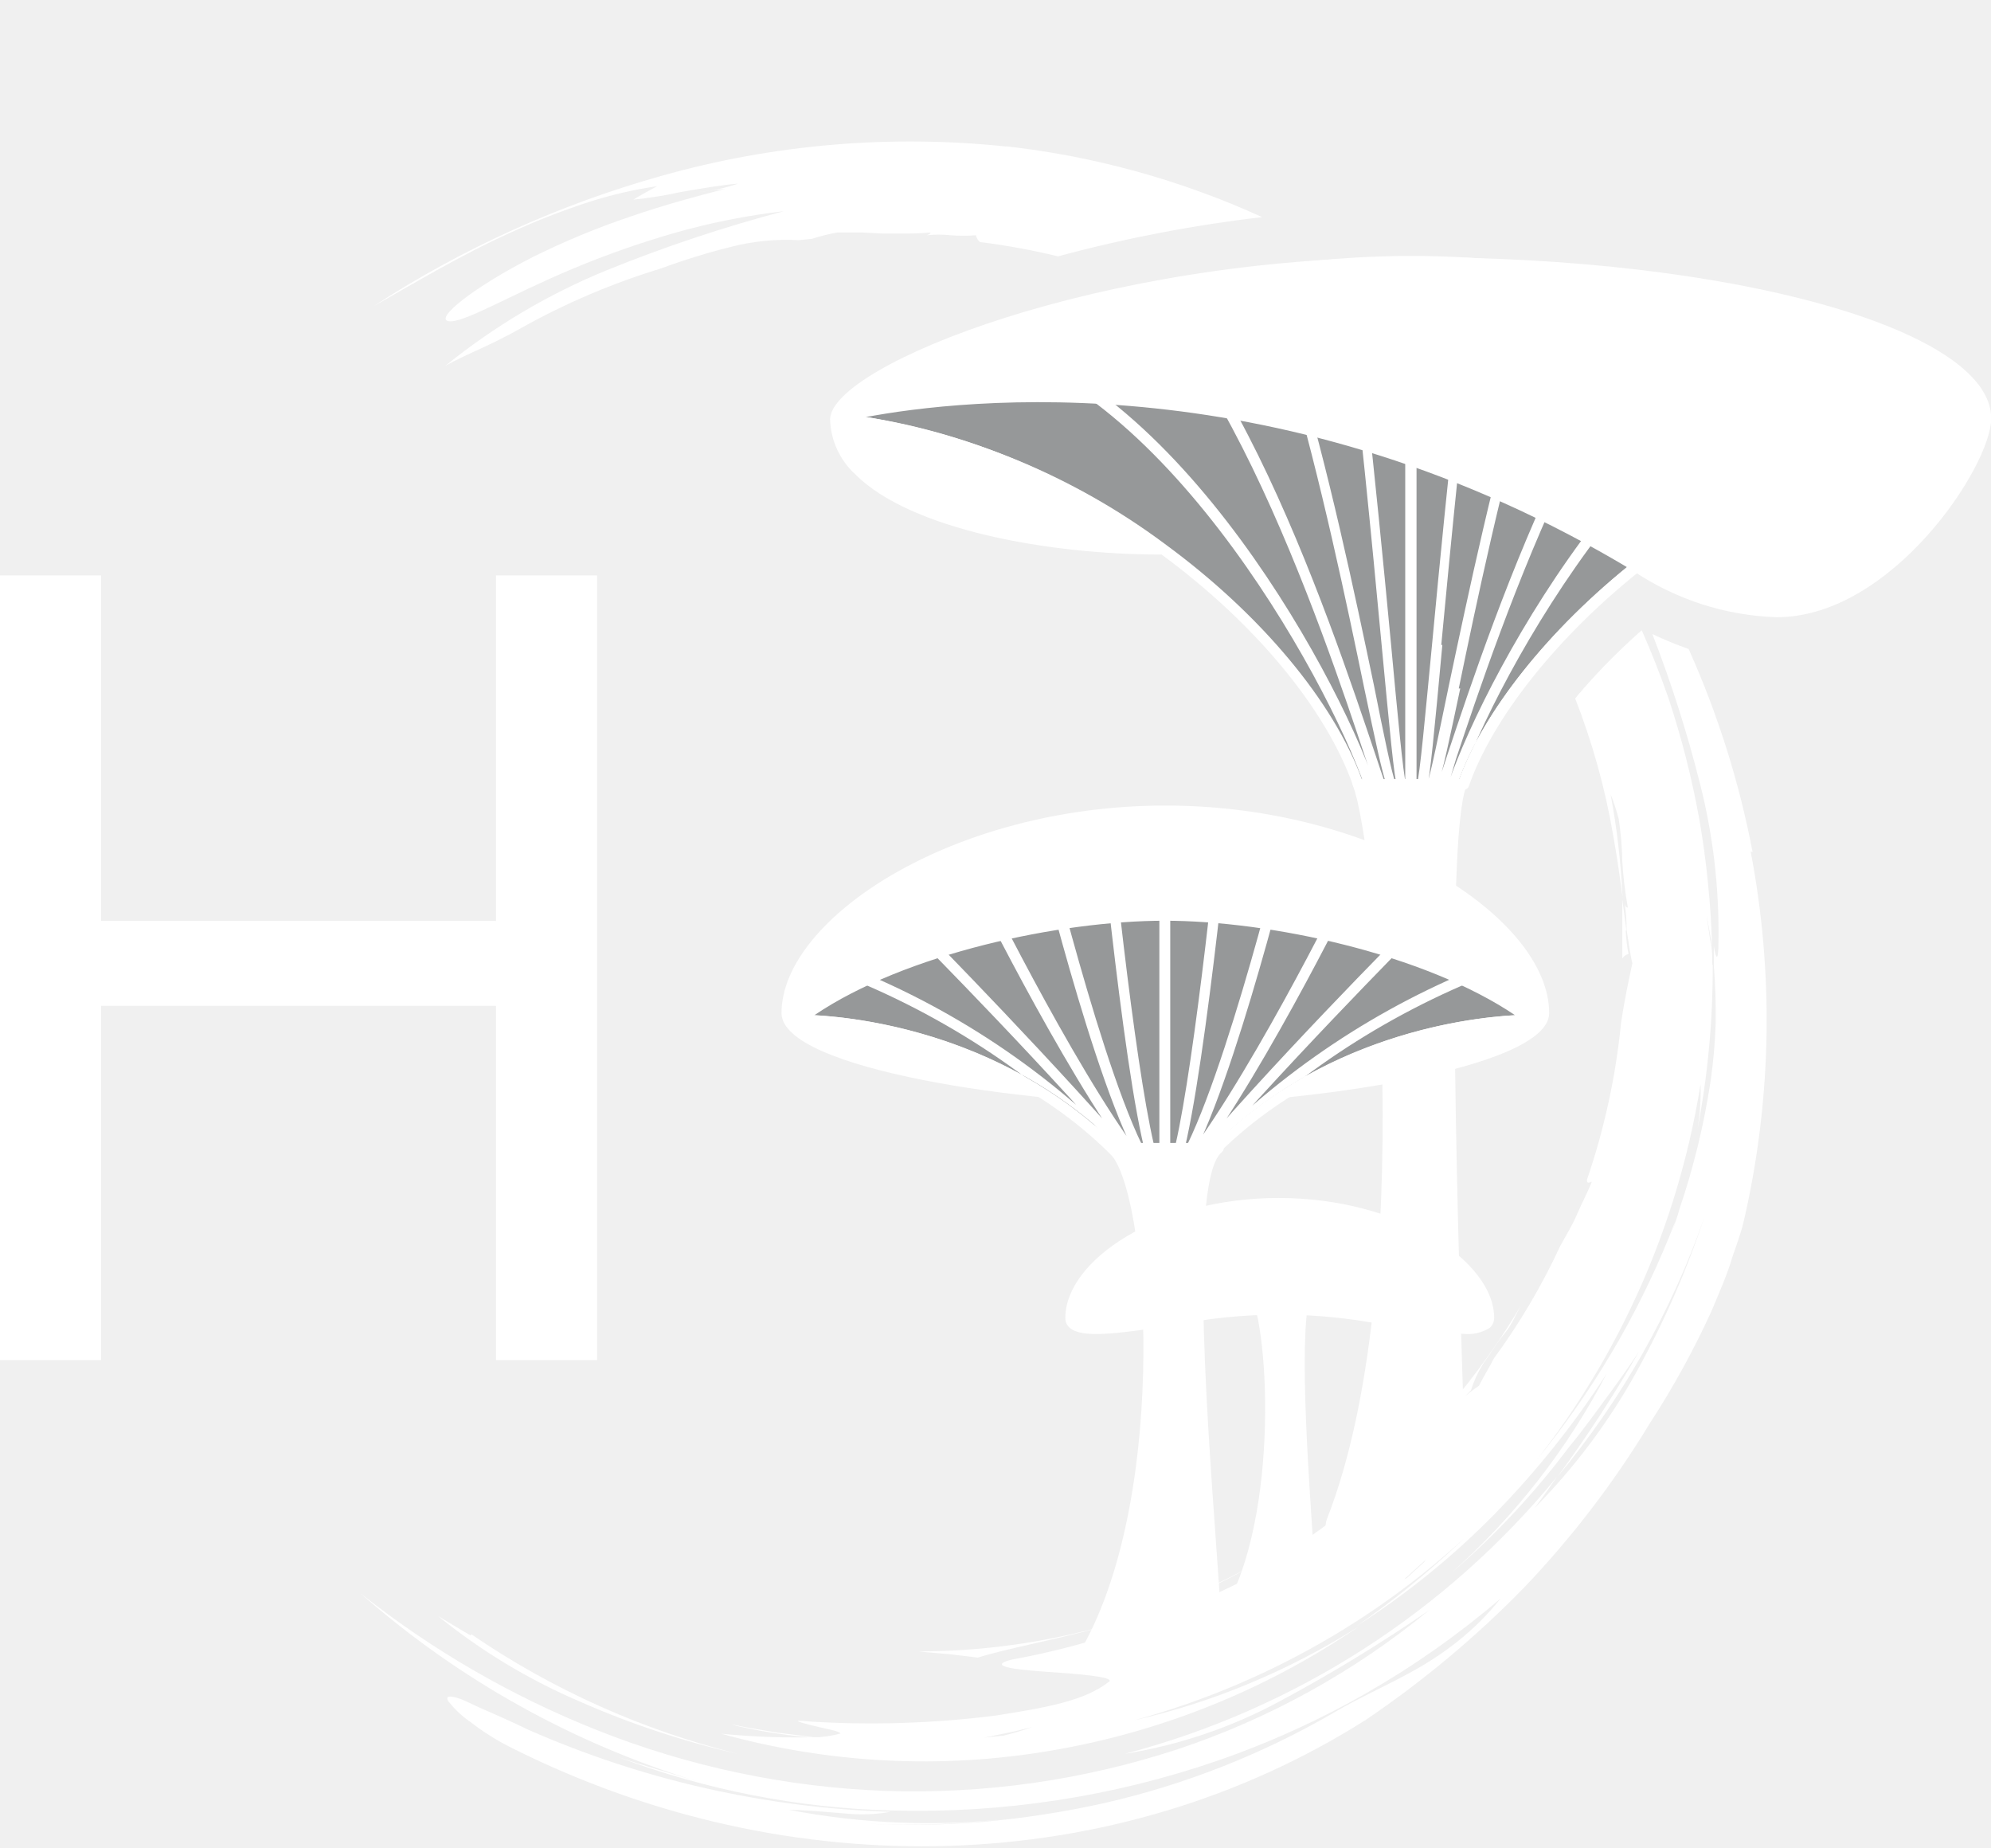
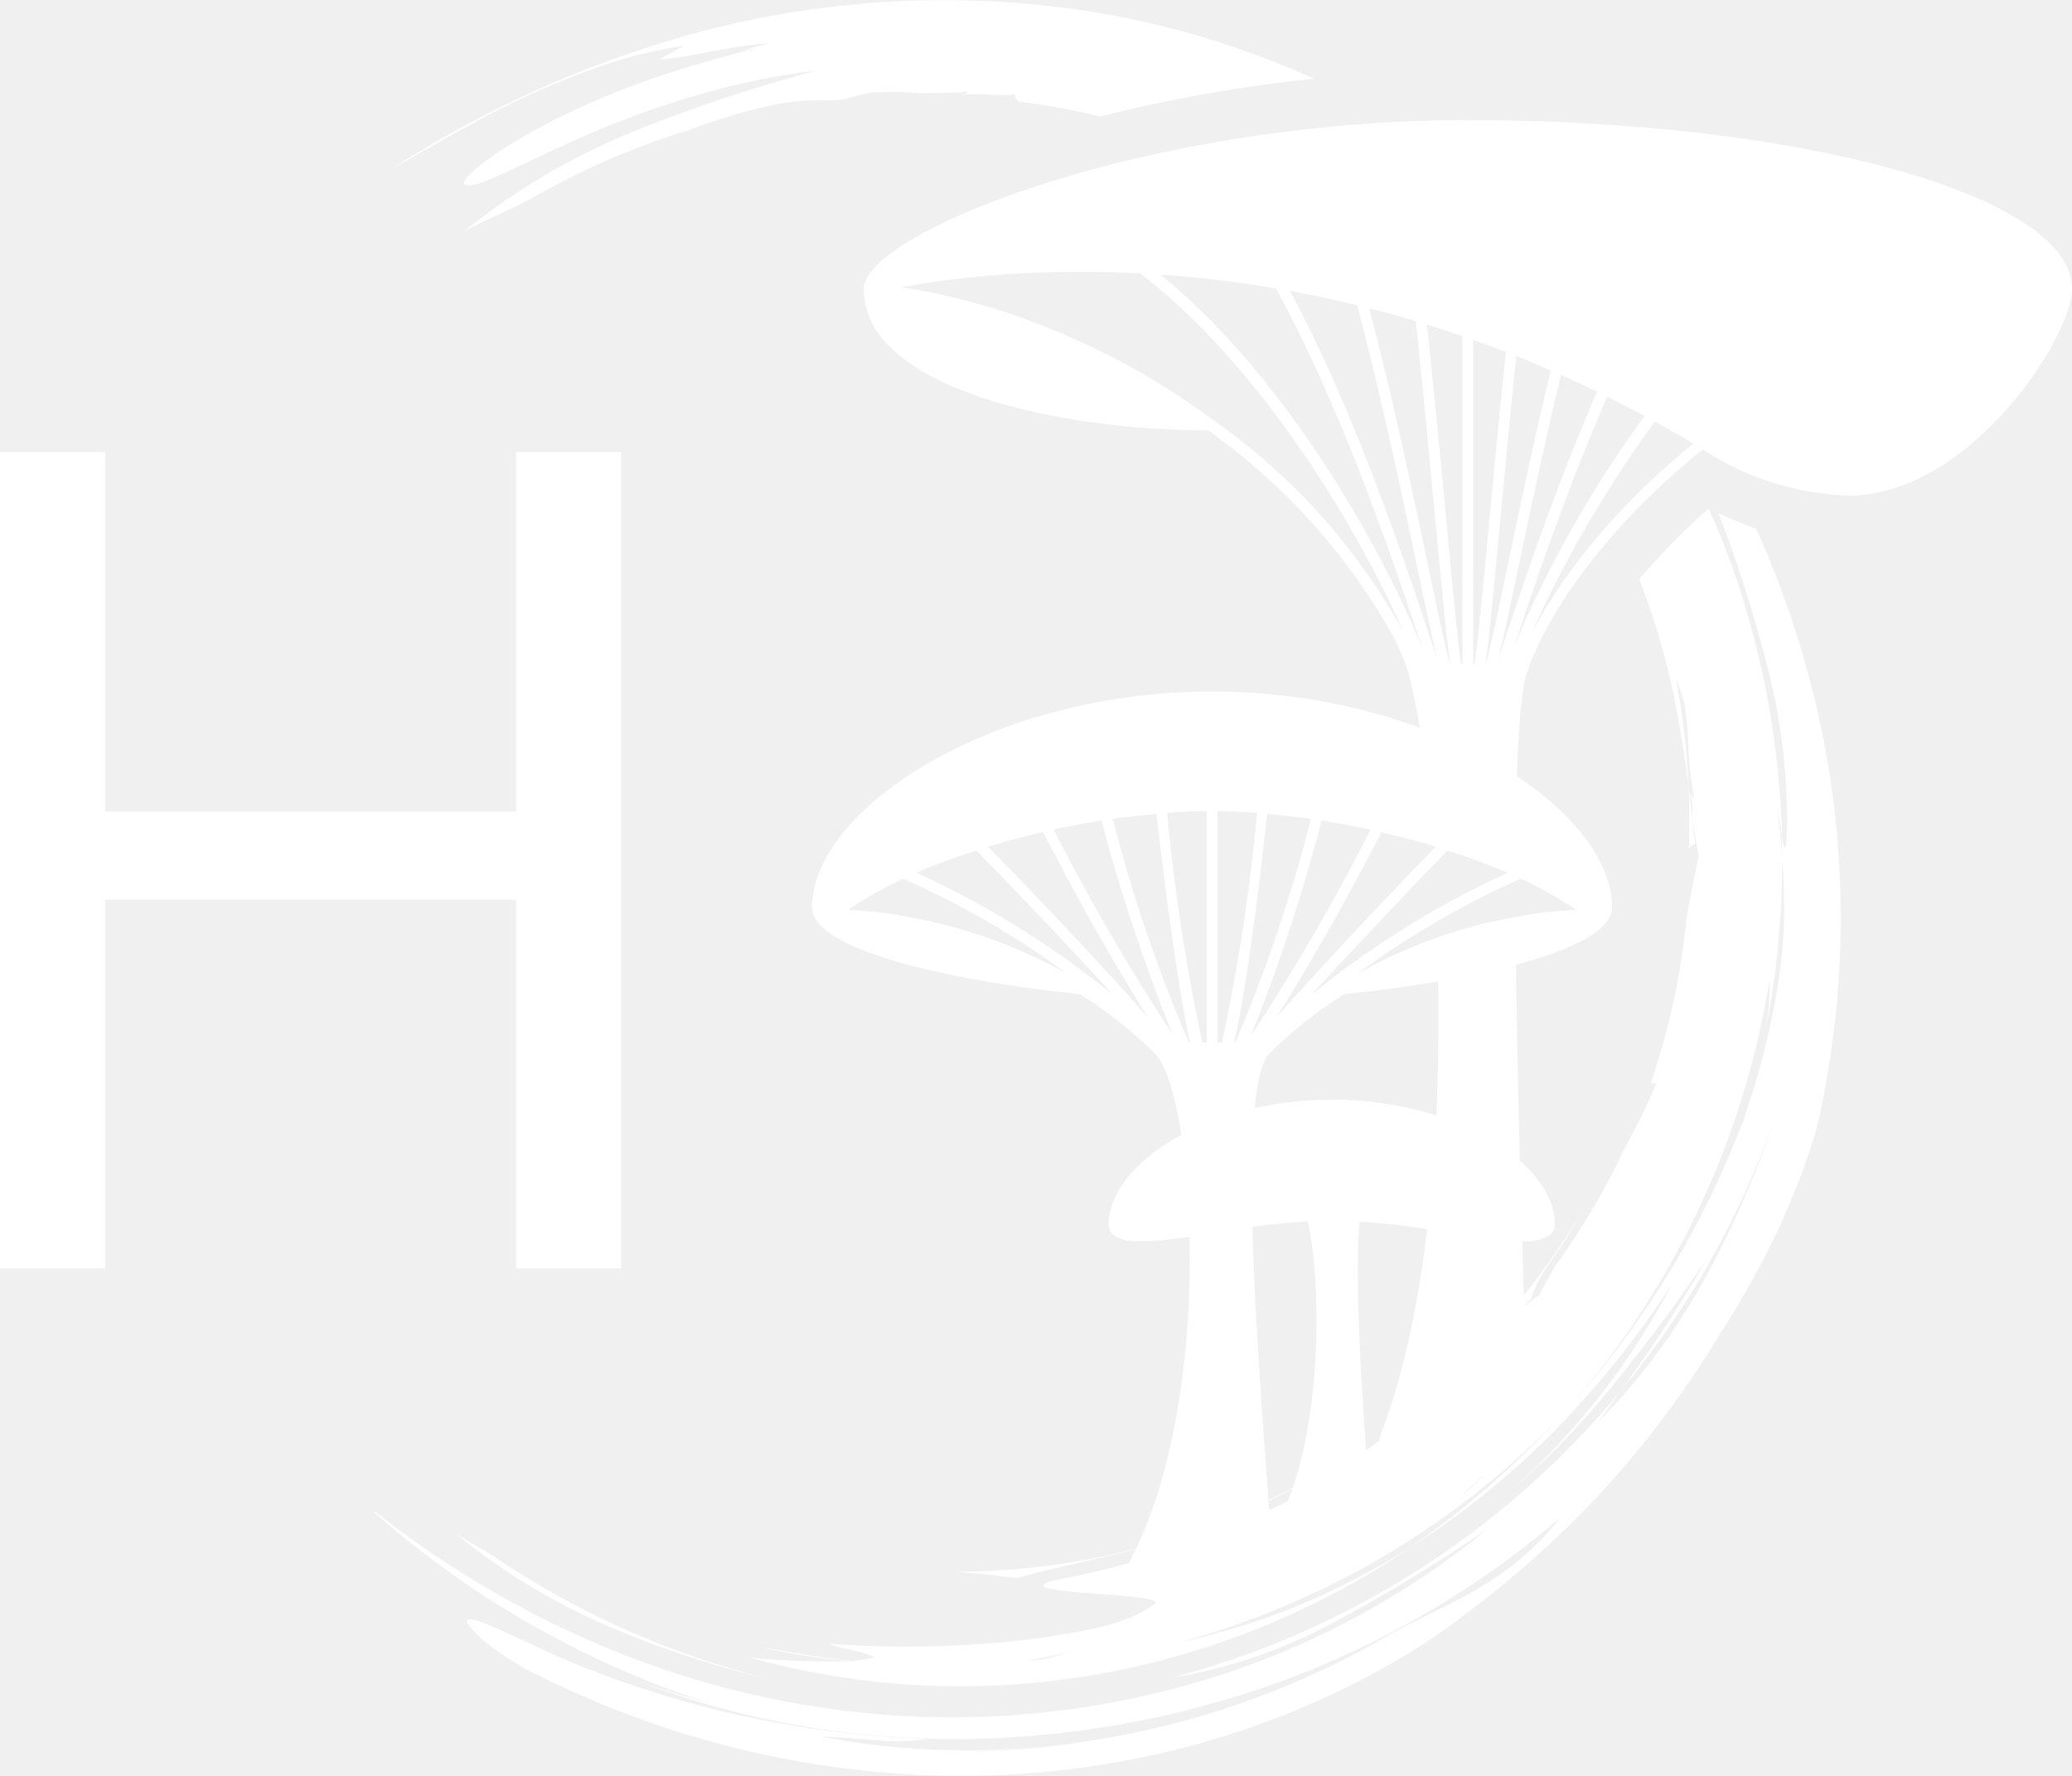
- <svg xmlns="http://www.w3.org/2000/svg" id="Layer_2" data-name="Layer 2" viewBox="0 0 93.37 86.62">
+ <svg xmlns="http://www.w3.org/2000/svg" id="Layer_2" data-name="Layer 2" viewBox="0 0 93.333 80">
  <defs>
-     <style>.logo-1{fill:none;}.logo-2{fill:#fff;}.logo-3{fill:#969899;}.logo-4{clip-path:url(#clip-path);}.logo-5{clip-path:url(#clip-path-2);}</style>
-     <clipPath id="clip-path" transform="translate(-40.81 -40.76)">
-       <path class="logo-1" d="M133.94,60.38c-12,1.18-22.21,10.45-24.54,17.17h-4.91c-2.33-6.72-12.55-16-24.54-17.17,0,0,12.27-7.36,27-7.36S133.94,60.38,133.94,60.38Z" />
-     </clipPath>
-     <clipPath id="clip-path-2" transform="translate(-40.81 -40.76)">
-       <path class="logo-1" d="M112.6,88.59s-9.49-.27-15.94,7.36H94.21c-6.45-7.63-15.95-7.36-15.95-7.36,4.21-3.2,12.09-4.91,17.17-4.91S108.39,85.38,112.6,88.59Z" />
-     </clipPath>
+     <style>.logo-white-1{fill:#fff;}</style>
  </defs>
-   <g id="Abbreviation_White" data-name="Abbreviation White">
-     <path class="logo-2" d="M115.11,73l-.08.09a34,34,0,0,1,1.19,4.31A12.46,12.46,0,0,0,115.11,73Zm6,13c0-.39,0-.78-.1-1.17l-.17-1.16c.06.28.18,1,.26,1.42a42.76,42.76,0,0,0-.59-5.87,41.53,41.53,0,0,0-1.45-5.71c-.38-1.09-.8-2.17-1.26-3.2A29.92,29.92,0,0,0,115.11,73l-.08.1a4.47,4.47,0,0,0-.35.41,32.84,32.84,0,0,1,1.78,6.4c.18,1,.32,2,.44,2.9a35.25,35.25,0,0,0-.56-4.81,9.67,9.67,0,0,1,.38,1.15,15.3,15.3,0,0,1,.17,2,17.44,17.44,0,0,0,.26,2.16c-.05,0-.1,0-.15-.16a6.8,6.8,0,0,1,.09,1.1v.08c.09.61.17,1.16.27,1.6-.18.84-.38,1.78-.53,2.79a32.46,32.46,0,0,1-1.6,7.36c0,.23.15.09.23.09-.21.53-.47,1-.7,1.54s-.53,1-.79,1.49a30.82,30.82,0,0,1-3.1,5.25c-.22.43-.48.84-.7,1.28a8.57,8.57,0,0,0-.82.64c-.25.29-.49.59-.75.86s-.54.54-.8.84a38.45,38.45,0,0,1-7.57,6.06,2.22,2.22,0,0,1-.54.43c-.49.27-1,.53-1.48.75a14.66,14.66,0,0,1-1.46.64c-.83.39-1.66.69-2.46,1s-1.6.53-2.33.75a37.36,37.36,0,0,1-3.73.88c-1.12.29.1.46,1.6.56s3.23.24,3,.46c-1.15.92-3,1.23-5.34,1.6a46.63,46.63,0,0,1-8.68.28c-.93-.09-.61,0,0,.16s1.39.28,1.41.4a5.15,5.15,0,0,1-1,.17l.27,0h-.36a35.41,35.41,0,0,1-4.49-.16,35.47,35.47,0,0,0,15.47.79,36.29,36.29,0,0,0,14.41-5.81,33.84,33.84,0,0,1-5.14,2.67A32.88,32.88,0,0,1,94,121.42,37.58,37.58,0,0,0,111.3,111.1a38.47,38.47,0,0,0,9.26-19.51,11.29,11.29,0,0,1-.14,2.1A40.46,40.46,0,0,0,121.13,86ZM87.86,122.14l-.89.09L88.1,122c.37-.07.74-.18,1.11-.26A13.34,13.34,0,0,1,87.86,122.14ZM107.6,114l-.82.75-.12.06,1-.91Zm-44.72,3.44c-.53-.3-1-.6-1.53-.91A28.11,28.11,0,0,0,68,120.54a40.89,40.89,0,0,0,7.4,2.45,38.58,38.58,0,0,1-12.48-5.6Zm54-34.63v.07h0s0,0,0-.07Zm.2,1.56c-.06-.44-.12-.92-.19-1.42h0v0c0,.46,0,.92,0,1.38v1.37a.45.45,0,0,1,.29-.21,8,8,0,0,1-.13-1.08Zm-12.58,26.45c.32-.19.65-.34.94-.5.32-.45.75-.85.91-1.07,1.31-1.17,2.39-2.21,3.44-3.3a5.55,5.55,0,0,1,.58-1.26c.35-.47.65-1,1-1.41s.57-1,.84-1.43a34.14,34.14,0,0,1-7.66,9Zm4,2.27a22.67,22.67,0,0,0,2.25-2.35c-.71.78-1.45,1.59-2.24,2.35ZM123,80.71a42.94,42.94,0,0,0-3-9.52,16.85,16.85,0,0,1-1.7-.7,59.44,59.44,0,0,1,2.23,7,28.2,28.2,0,0,1,.87,7.37c0,1.11-.13.83-.22.26V86c.07.9.1,1.81.09,2.71a24.9,24.9,0,0,1-.24,2.74,34.91,34.91,0,0,1-1.46,6c-.1.39-.25.76-.37,1.14l.18-.58A40.91,40.91,0,0,1,104.43,117a37.07,37.07,0,0,0,6.5-5.28,41.84,41.84,0,0,0,5.23-6.56,32.75,32.75,0,0,1-7.3,9.36,37.16,37.16,0,0,0,5.52-5.9c.66-.79,1.26-1.64,1.83-2.41s1.07-1.49,1.47-2.09a63.46,63.46,0,0,1-3.82,5.87,39.4,39.4,0,0,0,6.87-12.13,43.15,43.15,0,0,1-3.2,7.27,29.15,29.15,0,0,1-4.76,6.34c.38-.48.72-1,1.07-1.48a39,39,0,0,1-20.27,13,22.93,22.93,0,0,0,7.27-2.47,73.47,73.47,0,0,0,7-4.27A36.89,36.89,0,0,1,96,122.79a39.67,39.67,0,0,1-13.68,1.94,40.63,40.63,0,0,1-13.54-2.86,43.94,43.94,0,0,1-11.06-6.4v0a42.82,42.82,0,0,0,15.88,8.84c-1.17-.36-2.52-.73-3.83-1.18a39.27,39.27,0,0,0,12.9,2.52h0a43.26,43.26,0,0,0,15.22-2.33,41,41,0,0,0,13.29-7.61,12.36,12.36,0,0,1-2,2,14.74,14.74,0,0,1-2,1.34c-1.31.74-2.56,1.27-3.8,2a38.39,38.39,0,0,1-10.82,4.26,44.36,44.36,0,0,1-5.62.87,41.89,41.89,0,0,1-5.49.09,41.89,41.89,0,0,0,6.81-.25,34.52,34.52,0,0,1-10.44-.4c.65,0,1.68.09,2.63.17a7.6,7.6,0,0,0,2.13-.08,45.64,45.64,0,0,1-17-3.85c-.79-.38-1.44-.67-2-.91s-.77-.37-1.17-.53c-.56-.19-.71-.13-.58.1a4.8,4.8,0,0,0,1.07,1,11.62,11.62,0,0,0,1.86,1.17c13.14,6.61,28.39,6.13,40.1-1.29a47.66,47.66,0,0,0,7.44-6.22,44.56,44.56,0,0,0,5.87-7.67,40,40,0,0,0,2.89-5.25c.39-.92.77-1.79,1-2.59.14-.38.26-.75.37-1.09s.17-.63.23-.89a42,42,0,0,0,.25-17Zm-35-33.08A43,43,0,0,0,71.85,49a49,49,0,0,0-13.51,6.11c1.68-.94,4-2.36,6.45-3.46a33.46,33.46,0,0,1,3.64-1.42,19.78,19.78,0,0,1,3.2-.74c-.38.2-.76.41-1.12.63a19,19,0,0,0,2.24-.36c1-.17,2-.34,2.67-.39a7.81,7.81,0,0,1-1.86.4l1.28-.16c-1.28.33-2.86.75-4.45,1.3a36.37,36.37,0,0,0-4.61,1.91c-2.78,1.42-4.61,2.89-3.93,3s2.86-1.22,5.82-2.46a43.52,43.52,0,0,1,4.85-1.7,32.37,32.37,0,0,1,5.06-1,68.85,68.85,0,0,0-8.29,2.76,30.1,30.1,0,0,0-7.59,4.49c1.17-.65,1.92-.85,3.57-1.78a33.26,33.26,0,0,1,6.56-2.79,30.43,30.43,0,0,1,3.24-1,10.44,10.44,0,0,1,3.2-.32l.61-.06a8.77,8.77,0,0,1,1.2-.3l1.17,0,.92.05h1a12.5,12.5,0,0,0,1.28-.05c0,.05-.05.09-.18.13a5.24,5.24,0,0,1,1.12,0,7.88,7.88,0,0,0,1.19,0,.51.51,0,0,0,.19.32,32.68,32.68,0,0,1,3.66.67A65.84,65.84,0,0,1,100,50.94,39.6,39.6,0,0,0,88,47.62ZM99.1,114.4a32.56,32.56,0,0,1-15.19,3.79c.5.06,1,.09,1.44.13l1.32.16c1.32-.42,3.49-.8,5.82-1.44a29.22,29.22,0,0,0,6.63-2.64Zm17.79-31.53h0v0a.14.14,0,0,1,0-.06ZM77.27,122c-.72-.13-1.44-.23-2.16-.39a3.82,3.82,0,0,0,.56.14,24.71,24.71,0,0,0,3.42.49h.09L77.29,122Z" transform="translate(-40.81 -40.76)" />
-     <polygon class="logo-2" points="28 26.98 28 63.77 23.26 63.77 23.26 47.16 4.74 47.16 4.74 63.77 0 63.77 0 26.98 4.74 26.98 4.74 43.18 23.26 43.18 23.26 26.98 28 26.98" />
+   <g id="Footer">
+     <path class="logo-white-1" d="M527.6,385.6l-.083.093a33.822,33.822,0,0,1,1.186,4.31A12.394,12.394,0,0,0,527.6,385.6Zm6.017,13.019c-.035-.393-.054-.78-.1-1.167l-.162-1.158c.059.275.171.942.26,1.413a43.618,43.618,0,0,0-.594-5.885,41.43,41.43,0,0,0-1.456-5.7q-.559-1.641-1.26-3.217a29.237,29.237,0,0,0-2.7,2.692l-.083.093c-.123.138-.24.275-.348.407a32.492,32.492,0,0,1,1.775,6.384c.186,1.015.323,2,.441,2.9a34.462,34.462,0,0,0-.559-4.795,9.761,9.761,0,0,1,.387,1.142,14.993,14.993,0,0,1,.167,2.03,16.251,16.251,0,0,0,.26,2.168c-.054.024-.1-.049-.152-.162a6.443,6.443,0,0,1,.093,1.093.42.42,0,0,0,0,.079c.083.613.167,1.157.27,1.613-.182.843-.378,1.775-.549,2.785a32.68,32.68,0,0,1-1.584,7.365c0,.226.152.083.23.083-.211.52-.466,1.03-.7,1.54-.255.5-.53,1-.79,1.5a31.106,31.106,0,0,1-3.1,5.242c-.226.432-.481.844-.7,1.285a7.866,7.866,0,0,0-.819.642c-.255.285-.5.584-.755.858s-.529.554-.8.834a38.308,38.308,0,0,1-7.566,6.061,2.128,2.128,0,0,1-.529.426c-.5.27-.981.535-1.481.755s-.976.456-1.466.633c-.819.392-1.658.7-2.452,1.015-.814.269-1.589.554-2.329.75-1.476.441-2.775.7-3.707.883-1.113.284.1.456,1.589.559s3.231.235,3.03.456c-1.143.917-2.976,1.235-5.345,1.588a46.347,46.347,0,0,1-8.679.28c-.931-.084-.608.015-.039.162a5.818,5.818,0,0,1,1.407.4,5.163,5.163,0,0,1-1.025.171c.089.01.177.02.265.025-.117,0-.235-.01-.358-.02a34.032,34.032,0,0,1-4.491-.157,35.275,35.275,0,0,0,15.455.785,36.244,36.244,0,0,0,14.377-5.8,34.018,34.018,0,0,1-5.129,2.673,31.923,31.923,0,0,1-5.325,1.647,37.469,37.469,0,0,0,17.284-10.312,38.526,38.526,0,0,0,9.263-19.5,12.008,12.008,0,0,1-.142,2.1A40.409,40.409,0,0,0,533.619,398.62Zm-33.26,36.123c-.294.034-.593.064-.888.093l1.128-.211c.373-.073.741-.176,1.108-.265C501.443,434.444,500.81,434.64,500.359,434.743Zm19.746-8.184c-.28.25-.554.5-.824.745-.039.025-.073.045-.118.069.334-.3.667-.613,1.01-.912ZM475.406,430c-.52-.3-1.035-.6-1.535-.912a28.366,28.366,0,0,0,6.614,4.06,41.756,41.756,0,0,0,7.37,2.452A38.662,38.662,0,0,1,475.406,430Zm53.981-34.613a.321.321,0,0,1,.005.069s0,.015.01.025C529.4,395.447,529.392,395.418,529.387,395.383Zm.2,1.555c-.059-.442-.118-.917-.181-1.417v0l-.015-.044c.034.461.034.917.034,1.377s.01.912-.019,1.373a.441.441,0,0,1,.294-.21A8.663,8.663,0,0,1,529.588,396.938Zm-12.567,26.439c.318-.187.647-.339.936-.5.324-.451.745-.844.907-1.069,1.314-1.167,2.393-2.207,3.438-3.3a5.668,5.668,0,0,1,.588-1.26c.338-.466.647-.942.961-1.408.284-.485.569-.956.839-1.431A33.82,33.82,0,0,1,517.021,423.377Zm4.05,2.265a22.341,22.341,0,0,0,2.236-2.344C522.6,424.078,521.855,424.887,521.071,425.642Zm14.406-32.308a43.261,43.261,0,0,0-3.04-9.523,16.44,16.44,0,0,1-1.7-.7,58.384,58.384,0,0,1,2.222,6.968,27.934,27.934,0,0,1,.872,7.365c-.034,1.113-.132.833-.22.26,0,.3,0,.6,0,.912.093.892.083,1.794.088,2.706a23.548,23.548,0,0,1-.231,2.741,34.981,34.981,0,0,1-1.461,5.973c-.1.382-.255.75-.377,1.127l.181-.568a41.03,41.03,0,0,1-14.867,19.049,37.287,37.287,0,0,0,6.5-5.281,41.54,41.54,0,0,0,5.222-6.56,32.687,32.687,0,0,1-7.3,9.36,37.416,37.416,0,0,0,5.516-5.9c.662-.794,1.26-1.637,1.834-2.4.534-.79,1.064-1.5,1.471-2.094a65.764,65.764,0,0,1-3.825,5.855,39.7,39.7,0,0,0,6.875-12.131,43.186,43.186,0,0,1-3.2,7.266,29.292,29.292,0,0,1-4.756,6.341c.372-.476.716-.976,1.078-1.476a39.083,39.083,0,0,1-20.26,12.954,23.126,23.126,0,0,0,7.266-2.471,74.794,74.794,0,0,0,7-4.251,37.022,37.022,0,0,1-11.851,6.531,39.506,39.506,0,0,1-13.71,1.947,40.556,40.556,0,0,1-13.528-2.859,43.867,43.867,0,0,1-11.058-6.394.165.165,0,0,1-.019.049,42.634,42.634,0,0,0,15.862,8.836c-1.162-.353-2.515-.726-3.824-1.172a39.448,39.448,0,0,0,12.9,2.511.215.215,0,0,1-.054.019A43.254,43.254,0,0,0,510.313,436a40.848,40.848,0,0,0,13.3-7.63,12.883,12.883,0,0,1-1.962,2,15.58,15.58,0,0,1-1.986,1.334c-1.314.74-2.559,1.27-3.8,1.966a38.157,38.157,0,0,1-10.821,4.256,43.957,43.957,0,0,1-5.61.868,42.09,42.09,0,0,1-5.487.088,40.882,40.882,0,0,0,6.8-.25,34.966,34.966,0,0,1-4.33.216,34.1,34.1,0,0,1-6.109-.618c.657.01,1.682.093,2.628.172a7.766,7.766,0,0,0,2.158-.074,45.773,45.773,0,0,1-16.976-3.854c-.789-.382-1.442-.672-1.956-.907a11.918,11.918,0,0,0-1.172-.51c-.564-.191-.706-.127-.579.1a4.947,4.947,0,0,0,1.079,1.035,12.536,12.536,0,0,0,1.868,1.172c13.131,6.6,28.371,6.129,40.085-1.295a47.053,47.053,0,0,0,7.434-6.217,44.049,44.049,0,0,0,5.874-7.664,40.439,40.439,0,0,0,2.888-5.247c.387-.917.765-1.79,1.025-2.584.137-.392.265-.76.368-1.094s.171-.637.235-.892A41.948,41.948,0,0,0,535.477,393.334Zm-35.025-33.083a42.987,42.987,0,0,0-16.083,1.314,49.185,49.185,0,0,0-13.5,6.109c1.682-.941,3.991-2.358,6.443-3.461a34.625,34.625,0,0,1,3.643-1.418,19.87,19.87,0,0,1,3.2-.74c-.382.2-.76.407-1.128.628a19.218,19.218,0,0,0,2.246-.353c.947-.177,1.966-.339,2.673-.393a7.975,7.975,0,0,1-1.859.4c.579-.069.618-.074,1.275-.157-1.275.328-2.849.745-4.447,1.294a35.987,35.987,0,0,0-4.605,1.917c-2.78,1.417-4.609,2.888-3.932,2.952.677.088,2.863-1.216,5.82-2.452a41.118,41.118,0,0,1,4.85-1.7,32.92,32.92,0,0,1,5.06-1.015,68.879,68.879,0,0,0-8.292,2.765,30.155,30.155,0,0,0-7.59,4.487c1.172-.652,1.927-.853,3.569-1.785a34.082,34.082,0,0,1,6.547-2.78,29.366,29.366,0,0,1,3.236-1.01,10.708,10.708,0,0,1,3.2-.329l.613-.058a8.455,8.455,0,0,1,1.2-.3c.466-.024.844-.029,1.172-.029.333.02.618.034.917.049s.593.015.946,0,.765-.01,1.28-.054c.02.054-.054.1-.176.132a5.772,5.772,0,0,1,1.122,0,7.18,7.18,0,0,0,1.187-.01.471.471,0,0,0,.186.314,33.151,33.151,0,0,1,3.658.677,66.968,66.968,0,0,1,9.65-1.7A39.65,39.65,0,0,0,500.452,360.251Zm11.165,66.74a32.458,32.458,0,0,1-15.191,3.805c.5.058.981.083,1.442.132s.9.108,1.319.162c1.314-.422,3.491-.809,5.815-1.447a29.193,29.193,0,0,0,6.63-2.633ZM529.4,395.477c0-.01,0-.02-.01-.025v.02l.015.044A.1.1,0,0,1,529.4,395.477Zm-39.61,39.1c-.716-.132-1.441-.23-2.157-.392.186.049.367.108.559.142a25.623,25.623,0,0,0,3.417.49.586.586,0,0,1,.093-.005C491.062,434.758,490.43,434.655,489.792,434.581Z" transform="translate(-453.333 -360)" />
+     <polygon class="logo-white-1" points="27.986 20.364 27.986 57.14 23.249 57.14 23.249 40.532 4.737 40.532 4.737 57.14 0 57.14 0 20.364 4.737 20.364 4.737 36.56 23.249 36.56 23.249 20.364 27.986 20.364" />
    <g id="Main_Edited" data-name="Main Edited">
-       <path class="logo-2" d="M109.66,111.22a2.31,2.31,0,0,1-1.53,2.21,5.48,5.48,0,0,1-2.19.42,4,4,0,0,1-2.61-.76,1,1,0,0,1-.28-1.14c4.27-10.92,2.23-31.71,1.22-34.31a.27.27,0,0,1,0-.23.21.21,0,0,1,.19-.11h4.91a.23.23,0,0,1,.2.11.24.24,0,0,1,0,.23c-1,2.56-.37,21.73-.07,31Z" transform="translate(-40.81 -40.76)" />
-       <path class="logo-3" d="M133.94,60.38c-12,1.18-22.21,10.45-24.54,17.17h-4.91c-2.33-6.72-12.55-16-24.54-17.17,0,0,12.27-7.36,27-7.36S133.94,60.38,133.94,60.38Z" transform="translate(-40.81 -40.76)" />
-       <g class="logo-4">
-         <path class="logo-2" d="M104.27,77.63c-2.13-6.18-12-15.79-24.31-17l0-.5c12.49,1.24,22.56,11,24.74,17.34Zm1-.16c-1.85-5.34-10-20.27-19.83-21.26l-.05.49c9.5.94,17.67,15.88,19.42,20.93Zm.49,0c-.12-.33-.26-.76-.43-1.27-2.14-6.36-7.73-23.24-14.5-23.91l-.05.49c6.45.63,12.2,17.9,14.08,23.57l.44,1.28Zm.49,0c-.2-.57-.56-2.32-1-4.54-1.77-8.45-5.07-24.18-9-24.57l0,.49c3.57.35,6.94,16.45,8.54,24.19.49,2.31.84,4,1.07,4.59Zm.49,0c-.12-.34-.39-3.2-.7-6.55-1.57-16.65-2.79-26.32-4.41-26.48l0,.49c.22,0,1,.76,2.19,9.39.72,5.34,1.33,11.88,1.78,16.65.39,4.11.59,6.28.73,6.66Zm.5-36.71h-.49V77.55h.49Z" transform="translate(-40.81 -40.76)" />
-         <path class="logo-2" d="M109.64,77.63l-.46-.16c2.18-6.3,12.24-16.1,24.73-17.34l.05.5C121.67,61.84,111.78,71.45,109.64,77.63ZM128.57,56.7l0-.49c-9.86,1-18,15.92-19.83,21.26l.46.16C110.9,72.58,119.06,57.64,128.57,56.7ZM109.09,76.35c1.89-5.67,7.63-22.94,14.08-23.57l0-.49c-6.76.67-12.38,17.55-14.5,23.91-.17.53-.31.94-.42,1.27l.46.16Zm.13-3.31c1.6-7.74,5-23.84,8.53-24.19l0-.49c-3.92.39-7.21,16.12-9,24.57-.46,2.22-.82,4-1,4.54l.47.16c.23-.6.58-2.28,1.07-4.59ZM108.4,71c.45-4.77,1.07-11.3,1.79-16.65,1.15-8.63,2-9.37,2.19-9.39l0-.49c-1.6.16-2.85,9.83-4.41,26.48-.32,3.33-.58,6.21-.71,6.55l.47.16c.13-.38.34-2.52.72-6.66Zm-1.2-30.21h-.49V77.55h.49Z" transform="translate(-40.81 -40.76)" />
-       </g>
-       <path class="logo-2" d="M109.41,77.78H104.5a.26.26,0,0,1-.23-.17C103,74,99.64,69.94,95.2,66.7A31.35,31.35,0,0,0,80,60.61a.25.25,0,0,1-.22-.27.23.23,0,0,1,.12-.18c.12-.08,12.5-7.4,27.1-7.4s27,7.34,27.11,7.41a.24.24,0,0,1,.08.34.26.26,0,0,1-.18.12c-12.27,1.21-22.18,10.82-24.32,17A.25.25,0,0,1,109.41,77.78Zm-4.73-.49h4.56c2.25-6.17,11.88-15.55,23.92-17.08-2.74-1.48-13.64-6.93-26.2-6.93s-23.48,5.47-26.2,6.93a32.26,32.26,0,0,1,14.74,6.1c4.44,3.26,7.86,7.36,9.18,11Z" transform="translate(-40.81 -40.76)" />
-       <path class="logo-2" d="M134.19,60.38c0,2.22-4.65,9.32-10.06,9.32a12.8,12.8,0,0,1-6.74-2.18c-16.31-9.84-31.43-8.06-36-7.2a32.21,32.21,0,0,1,14.08,6,.25.25,0,0,1,.09.27c0,.13-.2.17-.34.17C90,66.76,83.51,65.6,80.92,63a3.62,3.62,0,0,1-1.18-2.56.06.06,0,0,1,0-.06,0,0,0,0,1,0,0c.16-2.52,12.69-7.56,27.21-7.56C122,52.78,134.19,56.19,134.19,60.38Z" transform="translate(-40.81 -40.76)" />
+       <path class="logo-white-1" d="M521.6,401.311a23.687,23.687,0,0,0-3.529.93c.246,7.311-.191,16.308-2.529,22.318a1,1,0,0,0,.279,1.137,4.024,4.024,0,0,0,2.614.76,5.452,5.452,0,0,0,2.182-.417,2.306,2.306,0,0,0,1.53-2.216l-.084-2.643C521.9,416.1,521.64,407.991,521.6,401.311Z" transform="translate(-453.333 -360)" />
+       <path class="logo-white-1" d="M517.856,398.09a29.936,29.936,0,0,1,3.744,1.381c.006-4.574.144-8.2.535-9.212a.247.247,0,0,0-.029-.225.235.235,0,0,0-.2-.108H517a.234.234,0,0,0-.2.108.244.244,0,0,0-.029.225A40.529,40.529,0,0,1,517.856,398.09Z" transform="translate(-453.333 -360)" />
+       <path class="logo-white-1" d="M546.547,372.8a53.04,53.04,0,0,0-6.854-3.237c-.25-.1-.512-.2-.773-.3a63.4,63.4,0,0,0-6.592-2.112l-.565-.144c-1.547-.39-3.179-.731-4.87-.992-.155-.027-.314-.054-.469-.075q-1.737-.257-3.547-.395c-.16-.016-.325-.026-.485-.037-.886-.059-1.787-.091-2.694-.1h-.49c-.907,0-1.808.037-2.693.1-.16.011-.326.021-.486.037q-1.808.137-3.546.395c-.155.021-.315.048-.47.075-1.69.261-3.322.6-4.869.992l-.565.144a63.241,63.241,0,0,0-6.592,2.112c-.262.1-.523.2-.774.3a53.062,53.062,0,0,0-6.853,3.237.243.243,0,0,0,.1.453c.79.08,1.558.187,2.309.326l.464.1a1.606,1.606,0,0,1,.235.048q.288.055.576.128c.683.16,1.344.341,1.984.538.176.054.352.112.523.171s.352.117.528.181c.512.176,1.013.368,1.5.571.191.075.378.155.559.24.342.144.678.293,1,.453.362.166.709.342,1.045.518.294.149.587.3.864.464.006,0,.011,0,.016.01.779.438,1.536.9,2.267,1.382a.186.186,0,0,1,.053.032c.288.192.571.389.848.586s.518.374.773.566a28.259,28.259,0,0,1,8.113,9.146c.112.219.213.438.3.651.047.1.09.2.128.3.085.2.154.4.223.587a.24.24,0,0,0,.23.165h4.906a.24.24,0,0,0,.23-.165c2.139-6.176,12.027-15.787,24.309-17a.245.245,0,0,0,.1-.453ZM508,378.939a34.911,34.911,0,0,0-4.949-3.03c-.213-.106-.432-.213-.645-.314l-.774-.358c-.223-.1-.447-.2-.677-.293a1.915,1.915,0,0,0-.234-.1c-.16-.069-.326-.133-.491-.2-.075-.032-.149-.064-.23-.091-.133-.048-.272-.1-.41-.149s-.294-.112-.443-.16c-.245-.091-.49-.171-.741-.251-.6-.192-1.211-.368-1.829-.523-.32-.08-.651-.16-.982-.229-.069-.016-.138-.032-.208-.043-.192-.042-.378-.08-.57-.112s-.379-.069-.571-.1c-.325-.053-.651-.1-.982-.144A57.79,57.79,0,0,1,500,369.781c7.643,2.416,14.118,13.12,16.56,18.7A28.2,28.2,0,0,0,508,378.939Zm-7.279-9.435A62.257,62.257,0,0,1,507,367.547c4.832,4.917,8.816,16.885,10.325,21.429.032.091.059.176.085.256C515.309,383.92,508.808,372.459,500.723,369.5Zm17.061,19.317c-1.648-4.965-5.44-16.352-10.24-21.413,1.483-.363,3.04-.683,4.651-.933,2.128,5.461,3.941,14.117,5,19.184.384,1.818.683,3.242.891,4.064C518,389.461,517.9,389.157,517.784,388.821Zm-.107-3.264c-1.13-5.381-2.875-13.717-5-19.157,1.114-.16,2.261-.288,3.423-.373.043.3.086.608.129.928.714,5.344,1.328,11.872,1.775,16.64.326,3.45.528,5.525.662,6.33h-.011C518.445,389.227,518.1,387.589,517.677,385.557Zm1.531,4.368h-.053c-.134-.73-.379-3.37-.662-6.378-.677-7.243-1.3-13.158-1.909-17.547q1.3-.1,2.624-.1Zm.49,0V365.9q1.329,0,2.625.1c-.614,4.389-1.232,10.3-1.91,17.547-.283,3.008-.528,5.648-.666,6.378Zm.55,0c.128-.805.331-2.88.65-6.33.449-4.768,1.067-11.3,1.782-16.64.043-.32.085-.63.128-.928,1.162.085,2.309.213,3.424.373-2.128,5.44-3.872,13.776-5,19.157-.427,2.032-.768,3.67-.976,4.368Zm.571-.2c.208-.822.506-2.246.89-4.064,1.061-5.067,2.875-13.723,5-19.184,1.611.25,3.168.57,4.651.933-4.8,5.061-8.593,16.448-10.246,21.413C521.005,389.157,520.9,389.461,520.819,389.723Zm.682-.491c.027-.08.054-.165.086-.256,1.509-4.544,5.493-16.512,10.325-21.429a62.257,62.257,0,0,1,6.272,1.957C530.1,372.459,523.6,383.92,521.5,389.232Zm23.019-16.213c-.187.032-.373.064-.555.1a30.561,30.561,0,0,0-8.395,2.944c-.159.08-.325.165-.485.256-.48.256-.955.528-1.419.811s-.922.565-1.365.864c-.272.181-.544.368-.81.554-.161.112-.326.23-.486.352-.282.208-.56.416-.832.63-.139.106-.272.213-.4.32s-.267.213-.395.32q-.392.327-.768.656a30.811,30.811,0,0,0-4.432,4.757c-.122.171-.245.341-.362.507q-.384.543-.705,1.072c-.069.106-.133.213-.2.32-.085.144-.165.293-.245.432-.064.106-.117.218-.176.325-.032.064-.064.123-.1.187s-.08.154-.117.229c2.384-5.531,8.912-16.437,16.634-18.875a57.8,57.8,0,0,1,6.725,3.067c-.186.027-.373.048-.554.08S544.706,372.987,544.52,373.019Z" transform="translate(-453.333 -360)" />
+       <path class="logo-white-1" d="M546.667,373.009c0,2.217-4.639,9.317-10.052,9.317a12.739,12.739,0,0,1-6.733-2.182c-16.308-9.837-31.421-8.052-35.956-7.2a32.282,32.282,0,0,1,14.073,6,.244.244,0,0,1,.093.27c-.049.137-.2.172-.344.172-5.276,0-11.719-1.158-14.322-3.752a3.619,3.619,0,0,1-1.182-2.564.235.235,0,0,1-.005-.059.151.151,0,0,1,.005-.049c.157-2.515,12.685-7.551,27.209-7.551C534.457,365.409,546.667,368.817,546.667,373.009Z" transform="translate(-453.333 -360)" />
    </g>
    <g id="Secondary">
-       <path class="logo-2" d="M113.46,88.26c0,2.64-11.67,4.27-18,4.27s-18-1.6-18-4.27c0-4.41,8-9.73,18-9.73S113.46,83.85,113.46,88.26Z" transform="translate(-40.81 -40.76)" />
-       <path class="logo-3" d="M112.6,88.59s-9.49-.27-15.94,7.36H94.21c-6.45-7.63-15.95-7.36-15.95-7.36,4.21-3.2,12.09-4.91,17.17-4.91S108.39,85.38,112.6,88.59Z" transform="translate(-40.81 -40.76)" />
-       <g class="logo-5">
-         <path class="logo-2" d="M94.21,96.19a.25.25,0,0,1-.2-.09c-6.3-7.44-15.65-7.27-15.74-7.27a.25.25,0,1,1,0-.49c.1,0,9.69-.18,16.14,7.45a.24.24,0,0,1,0,.34h0A.27.27,0,0,1,94.21,96.19Zm.36-.06a.25.25,0,0,0,0-.34,37.33,37.33,0,0,0-13.39-9.47.24.24,0,0,0-.31.13h0a.24.24,0,0,0,.14.32A37.19,37.19,0,0,1,94.2,96.1a.21.21,0,0,0,.18.09.25.25,0,0,0,.2-.06Zm.2,0a.23.23,0,0,0,0-.34c-4.27-5-10.57-11.4-10.64-11.46a.24.24,0,0,0-.34,0,.25.25,0,0,0,0,.35h0c.06.07,6.37,6.41,10.61,11.43a.22.22,0,0,0,.19.09.21.21,0,0,0,.18-.06Zm.2,0a.24.24,0,0,0,0-.34h0c-3.17-3.74-7.89-13.34-7.94-13.44a.24.24,0,0,0-.33-.12.25.25,0,0,0-.12.34c0,.09,4.81,9.74,8,13.53a.21.21,0,0,0,.18.09.23.23,0,0,0,.16-.06Zm.21,0a.23.23,0,0,0,0-.34C93.09,93.32,90,80.48,89.92,80.35a.25.25,0,0,0-.48.12c.13.53,3.2,13.08,5.37,15.63a.23.23,0,0,0,.19.09.21.21,0,0,0,.18-.06Zm.21,0a.25.25,0,0,0,0-.34c-.76-.89-2-10.92-2.6-17.45a.26.26,0,0,0-.27-.21.24.24,0,0,0-.22.26h0c.16,1.68,1.6,16.42,2.71,17.71a.25.25,0,0,0,.19.09.23.23,0,0,0,.19-.06Zm.28-.18V76.32a.24.24,0,0,0-.24-.24h0a.25.25,0,0,0-.25.24V96a.25.25,0,0,0,.25.24.24.24,0,0,0,.24-.24Z" transform="translate(-40.81 -40.76)" />
-         <path class="logo-2" d="M96.66,96.19a.23.23,0,0,1-.16-.06.24.24,0,0,1,0-.34h0c6.45-7.63,16-7.45,16.13-7.45a.24.24,0,0,1,.24.24h0a.25.25,0,0,1-.25.24c-.09,0-9.45-.16-15.75,7.27A.21.21,0,0,1,96.66,96.19Zm0-.09a37.1,37.1,0,0,1,13.18-9.33.24.24,0,0,0,.14-.32.25.25,0,0,0-.31-.14h0a37.69,37.69,0,0,0-13.38,9.47.24.24,0,0,0,0,.34h0a.23.23,0,0,0,.16.06.22.22,0,0,0,.17-.09Zm-.21,0c4.24-5,10.55-11.36,10.62-11.43a.25.25,0,0,0,0-.34.25.25,0,0,0-.35,0v0c-.07.06-6.4,6.42-10.64,11.46a.23.23,0,0,0,0,.34h0a.23.23,0,0,0,.16.06.26.26,0,0,0,.17-.09Zm-.21,0c3.21-3.79,8-13.44,8-13.53a.26.26,0,0,0-.11-.34.25.25,0,0,0-.33.11h0c0,.09-4.77,9.69-7.94,13.44a.23.23,0,0,0,0,.34h0a.23.23,0,0,0,.33,0Zm-.2,0c2.14-2.55,5.24-15.1,5.37-15.63a.26.26,0,0,0-.18-.3.25.25,0,0,0-.3.18c0,.13-3.2,13-5.26,15.44a.25.25,0,0,0,0,.34.23.23,0,0,0,.16.06.27.27,0,0,0,.2-.09Zm-.2,0c1.07-1.29,2.55-16,2.71-17.71a.24.24,0,0,0-.21-.26h0a.25.25,0,0,0-.27.21c-.63,6.53-1.84,16.54-2.59,17.45a.23.23,0,0,0,0,.34.23.23,0,0,0,.16.06.23.23,0,0,0,.19-.09ZM95.69,96V76.32a.25.25,0,0,0-.25-.24h0a.24.24,0,0,0-.24.24V96a.24.24,0,1,0,.47,0Z" transform="translate(-40.81 -40.76)" />
-       </g>
-       <path class="logo-2" d="M96.66,96.19H94.21a.25.25,0,0,1-.2-.09c-6.3-7.44-15.65-7.27-15.74-7.27a.25.25,0,0,1-.24-.16.27.27,0,0,1,.08-.28c4.23-3.2,12.08-5,17.32-5s13.09,1.74,17.32,5a.24.24,0,0,1,0,.34.23.23,0,0,1-.21.1c-.09,0-9.45-.16-15.75,7.27A.21.21,0,0,1,96.66,96.19Zm-2.34-.49h2.22c5.4-6.31,12.95-7.21,15.32-7.34-4.27-2.88-11.51-4.43-16.43-4.43S83.25,85.48,79,88.36C81.37,88.49,88.92,89.39,94.32,95.7Z" transform="translate(-40.81 -40.76)" />
-       <path class="logo-2" d="M97.82,112.87c.14,1.89.25,3.53.31,4.74v.06c0,.44-.22,1-1.22,1.42a7.33,7.33,0,0,1-2.5.41,4.27,4.27,0,0,1-2.8-.71.63.63,0,0,1-.07-.74c4.16-7.31,3.13-21.69,1.26-23.27a.22.22,0,0,1-.08-.27.25.25,0,0,1,.23-.16h5a.25.25,0,0,1,.25.25.24.24,0,0,1-.09.18C96.62,96,97.37,106.59,97.82,112.87Z" transform="translate(-40.81 -40.76)" />
+       <path class="logo-white-1" d="M507.93,391.152c-9.983,0-18.02,5.32-18.02,9.723,0,2.044,7,3.472,13.114,4.012a22.76,22.76,0,0,0-11.518-3.9c4.241-2.88,11.494-4.454,16.427-4.454,4.907,0,12.16,1.574,16.427,4.454a22.761,22.761,0,0,0-11.516,3.9c6.108-.54,13.106-1.968,13.106-4.011C525.95,396.472,517.913,391.152,507.93,391.152Z" transform="translate(-453.333 -360)" />
+       <path class="logo-white-1" d="M525.266,401.04a.026.026,0,0,0-.026-.027,18.044,18.044,0,0,0-2.827-1.706,5.362,5.362,0,0,1-.56-.267,26.9,26.9,0,0,0-2.933-1.12c-.16-.053-.347-.107-.533-.187-.854-.266-1.734-.506-2.614-.693a3.181,3.181,0,0,0-.48-.107c-.773-.186-1.546-.32-2.293-.453a3.6,3.6,0,0,0-.507-.053c-.693-.107-1.387-.187-2.027-.24a2.935,2.935,0,0,0-.453-.054q-.96-.079-1.84-.08h-.48q-.88,0-1.84.08a2.9,2.9,0,0,0-.48.054c-.666.053-1.36.133-2.053.24a1.792,1.792,0,0,0-.507.08c-.746.106-1.493.24-2.266.426a3.181,3.181,0,0,0-.48.107c-.854.187-1.761.427-2.614.693-.187.08-.373.134-.533.187a23.471,23.471,0,0,0-2.907,1.12c-.187.08-.373.187-.56.267a16.916,16.916,0,0,0-2.827,1.706.026.026,0,0,0-.026.027.162.162,0,0,0-.08.16.1.1,0,0,0,.027.08.213.213,0,0,0,.239.16c.081,0,9.441-.16,15.734,7.28a.242.242,0,0,0,.187.08h2.453a.245.245,0,0,0,.187-.08c6.293-7.44,15.653-7.28,15.733-7.28a.233.233,0,0,0,.24-.16v-.027A.2.2,0,0,0,525.266,401.04Zm-24.053,2.72c-.293-.16-.613-.32-.933-.48s-.64-.293-.933-.427c-.427-.186-.827-.346-1.254-.506a22.067,22.067,0,0,0-3.627-.987,14.457,14.457,0,0,0-1.6-.267c-.534-.053-.987-.08-1.334-.106a19.7,19.7,0,0,1,2.453-1.414,38.3,38.3,0,0,1,7.52,4.374A1.071,1.071,0,0,0,501.213,403.76Zm-6.613-4.453a21.847,21.847,0,0,1,2.72-.987c1.306,1.333,3.733,3.84,6.16,6.507A40.962,40.962,0,0,0,494.6,399.307Zm3.226-1.174c.8-.24,1.654-.453,2.48-.666,1.147,2.213,2.987,5.626,4.747,8.373C502.36,402.8,499.427,399.76,497.826,398.133Zm2.96-.773q1.08-.24,2.16-.4a81.66,81.66,0,0,0,3.2,9.627A96.009,96.009,0,0,1,500.786,397.36Zm2.667-.48c.667-.08,1.333-.16,1.974-.213.426,3.68,1.013,8.213,1.573,10.56A68.7,68.7,0,0,1,503.453,396.88Zm4.24,11.013a88.538,88.538,0,0,1-1.786-11.28c.613-.053,1.226-.08,1.786-.08Zm.48-11.36c.56,0,1.174.027,1.787.08a88.49,88.49,0,0,1-1.787,11.28Zm.694,10.694c.56-2.347,1.146-6.88,1.546-10.56.64.053,1.307.133,1.974.213A69.8,69.8,0,0,1,508.867,407.227Zm.826-.587a82.3,82.3,0,0,0,3.174-9.68c.746.107,1.466.267,2.213.4A93.641,93.641,0,0,1,509.693,406.64Zm5.867-9.147c.827.187,1.653.4,2.453.64-1.573,1.627-4.507,4.667-7.2,7.707C512.573,403.12,514.413,399.707,515.56,397.493Zm2.96.827a22.18,22.18,0,0,1,2.746.987,40.938,40.938,0,0,0-8.879,5.52C514.813,402.187,517.213,399.68,518.52,398.32Zm4.48,2.773a14.472,14.472,0,0,0-1.6.267,22.067,22.067,0,0,0-3.627.987c-.426.16-.827.32-1.253.506-.293.134-.613.267-.933.427s-.641.32-.934.48a1.1,1.1,0,0,0-.293.187,39.907,39.907,0,0,1,7.493-4.374,18.218,18.218,0,0,1,2.48,1.414C523.986,401.013,523.533,401.04,523,401.093Z" transform="translate(-453.333 -360)" />
+       <path class="logo-white-1" d="M510.318,425.475c.137,1.9.255,3.531.309,4.737v.059c0,.441-.221,1.025-1.221,1.422a7.036,7.036,0,0,1-2.491.407,4.29,4.29,0,0,1-2.8-.706.607.607,0,0,1-.073-.736c4.158-7.316,3.123-21.687,1.255-23.261a.236.236,0,0,1-.074-.27.245.245,0,0,1,.231-.162h4.952a.247.247,0,0,1,.162.432C509.117,408.632,509.872,419.179,510.318,425.475Z" transform="translate(-453.333 -360)" />
    </g>
    <g id="Tertiary">
-       <path class="logo-2" d="M102.36,112.65c.08,1.23.15,2.29.18,3.07v0a1.13,1.13,0,0,1-.83,1,4.15,4.15,0,0,1-1.48.25,2.66,2.66,0,0,1-1.75-.47.47.47,0,0,1-.07-.59c2.48-4.73,1.88-14,.76-15a.25.25,0,0,1-.06-.27.25.25,0,0,1,.23-.16h3a.24.24,0,0,1,.23.16.25.25,0,0,1-.06.27C101.63,101.74,102.09,108.56,102.36,112.65Z" transform="translate(-40.81 -40.76)" />
-       <path class="logo-2" d="M110.88,102.55a.61.61,0,0,1-.21.47,1.91,1.91,0,0,1-1.23.28,26.37,26.37,0,0,1-3.56-.39,25.26,25.26,0,0,0-10.1,0c-2.67.4-4.23.6-4.8.11a.58.58,0,0,1-.21-.47c0-2.67,4.3-5.62,10-5.62S110.88,99.89,110.88,102.55Z" transform="translate(-40.81 -40.76)" />
+       <path class="logo-white-1" d="M514.858,425.255c.079,1.231.147,2.29.182,3.074v.044a1.144,1.144,0,0,1-.829,1.02,4.072,4.072,0,0,1-1.49.25,2.613,2.613,0,0,1-1.741-.465.492.492,0,0,1-.079-.589c2.486-4.732,1.883-14.009.77-15.019a.245.245,0,0,1,.167-.427h2.971a.245.245,0,0,1,.167.427C514.133,414.345,514.589,421.175,514.858,425.255Z" transform="translate(-453.333 -360)" />
+       <path class="logo-white-1" d="M523.376,415.159a.6.6,0,0,1-.216.47,1.921,1.921,0,0,1-1.226.285,28.316,28.316,0,0,1-3.565-.392,24.973,24.973,0,0,0-10.091,0c-2.682.4-4.227.593-4.791.107a.6.6,0,0,1-.215-.47c0-2.653,4.3-5.62,10.052-5.62S523.376,412.506,523.376,415.159Z" transform="translate(-453.333 -360)" />
    </g>
  </g>
</svg>
